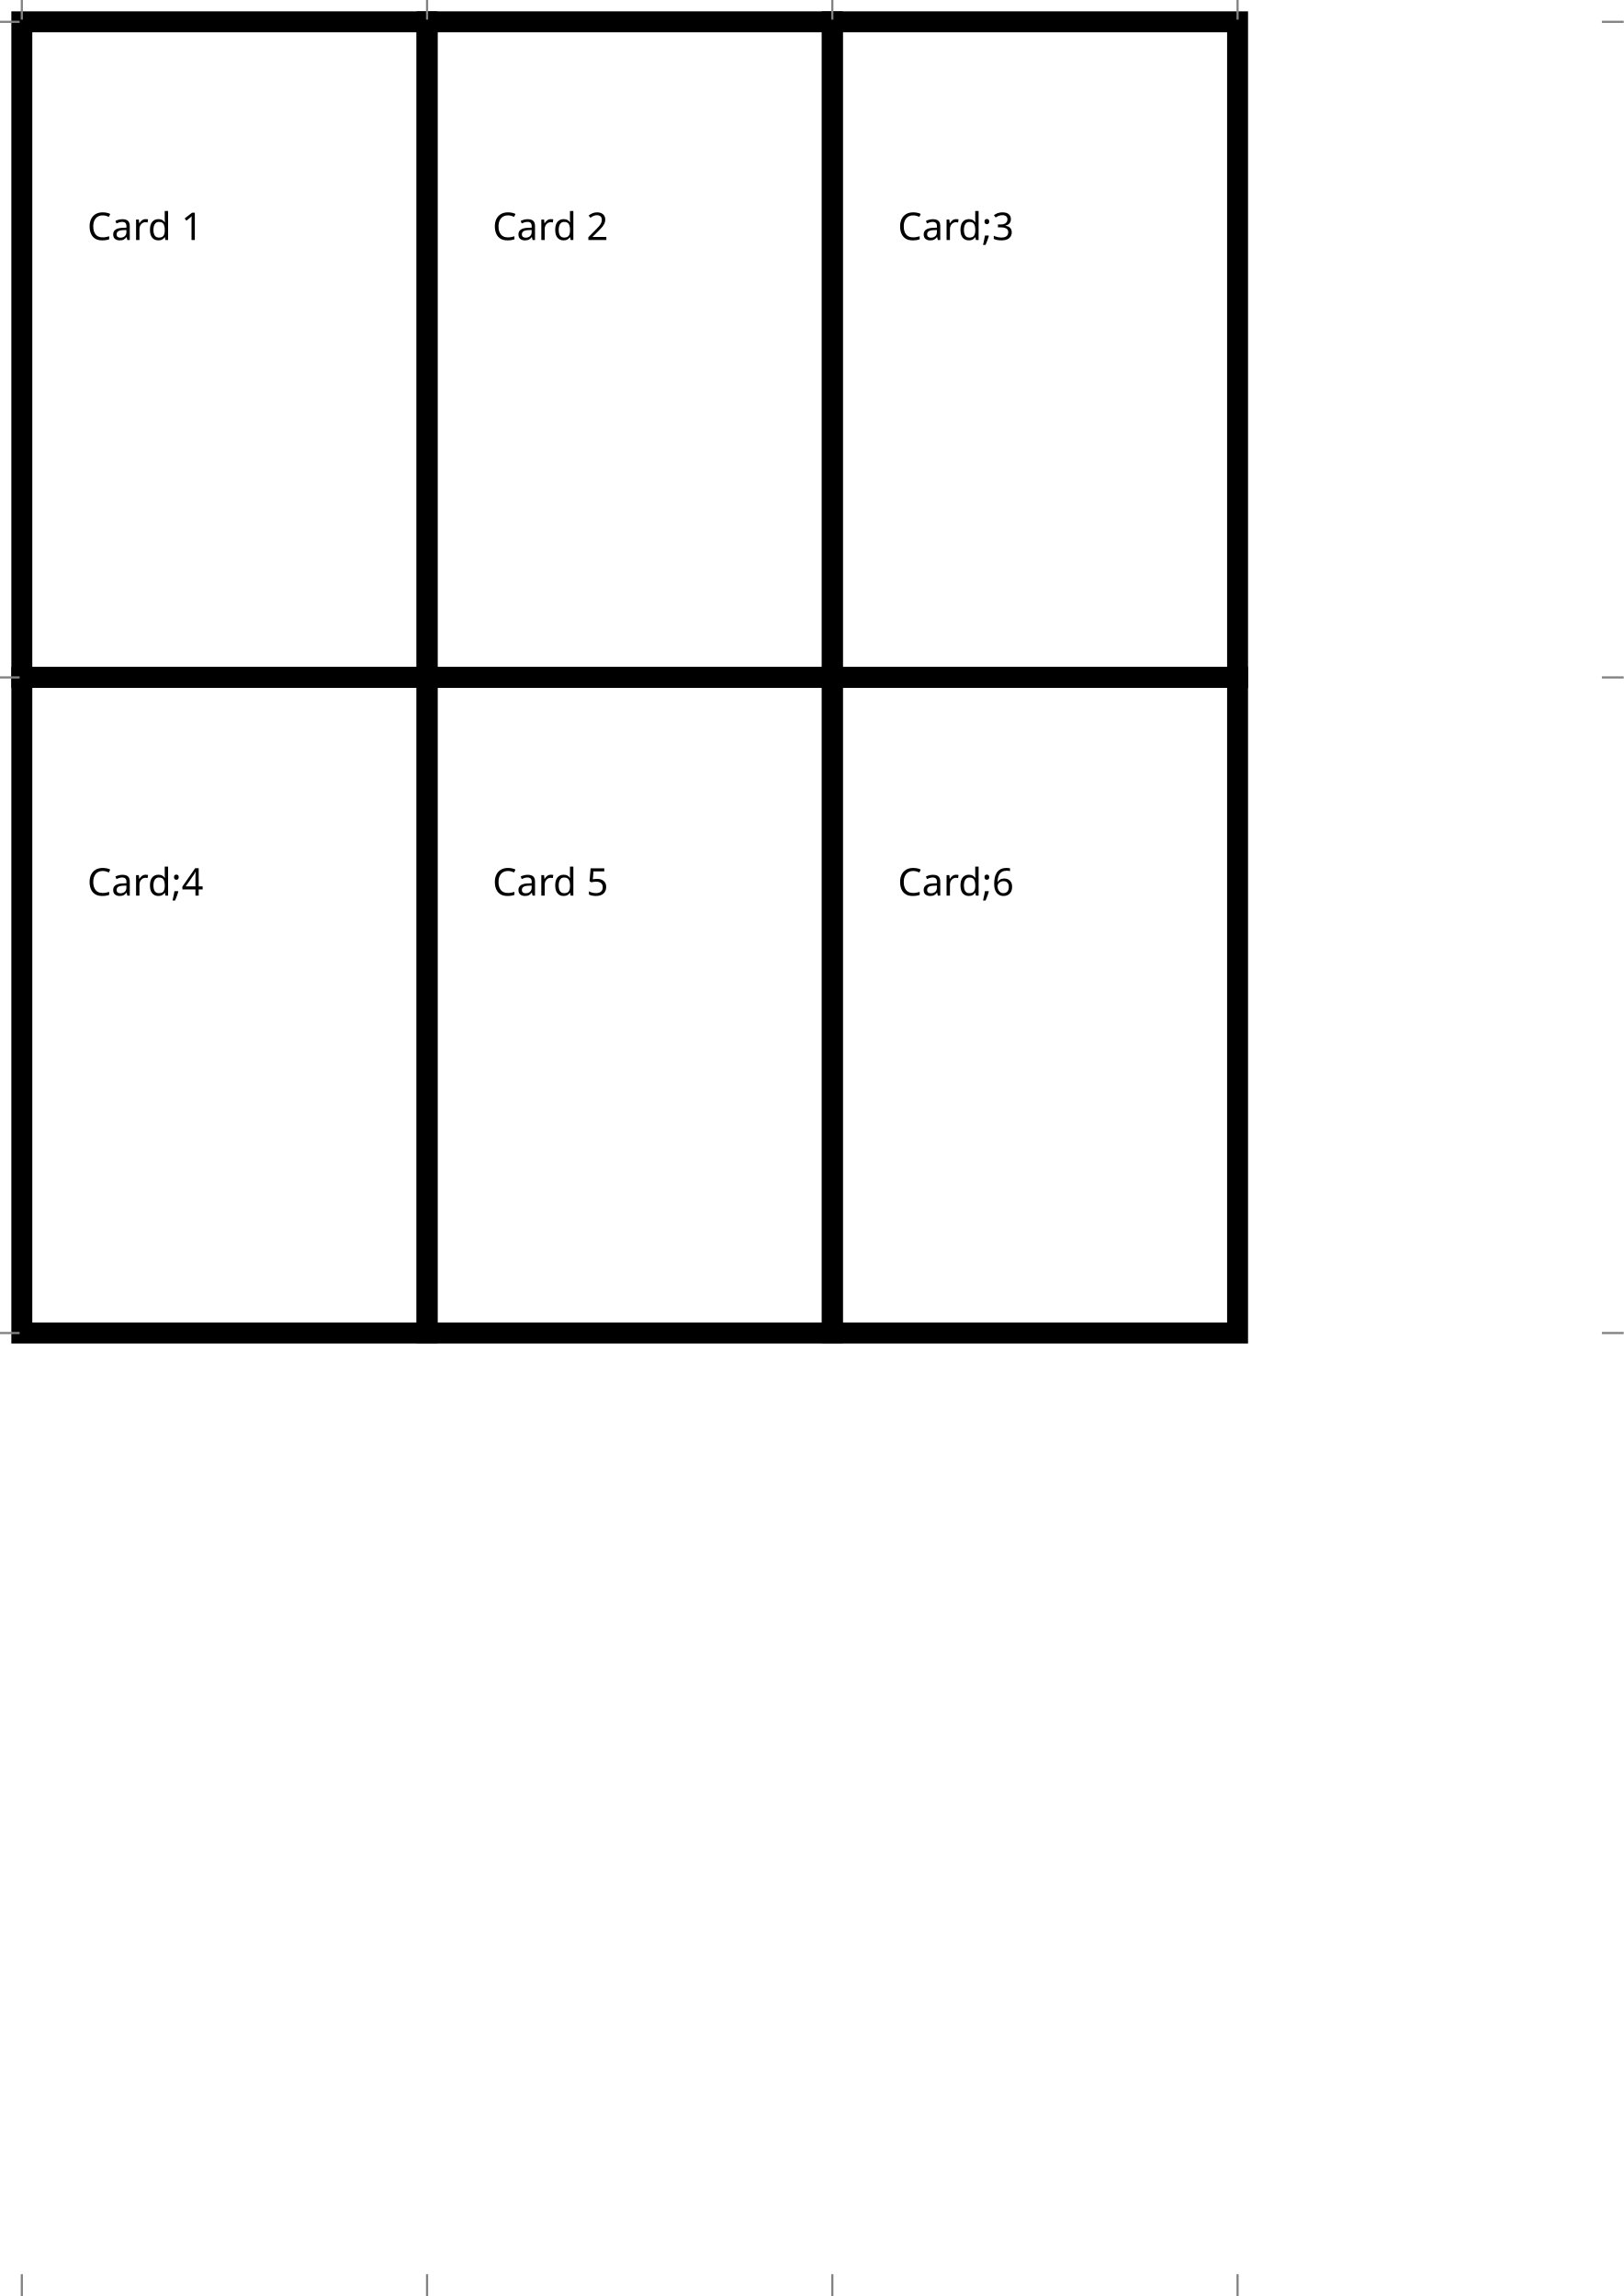
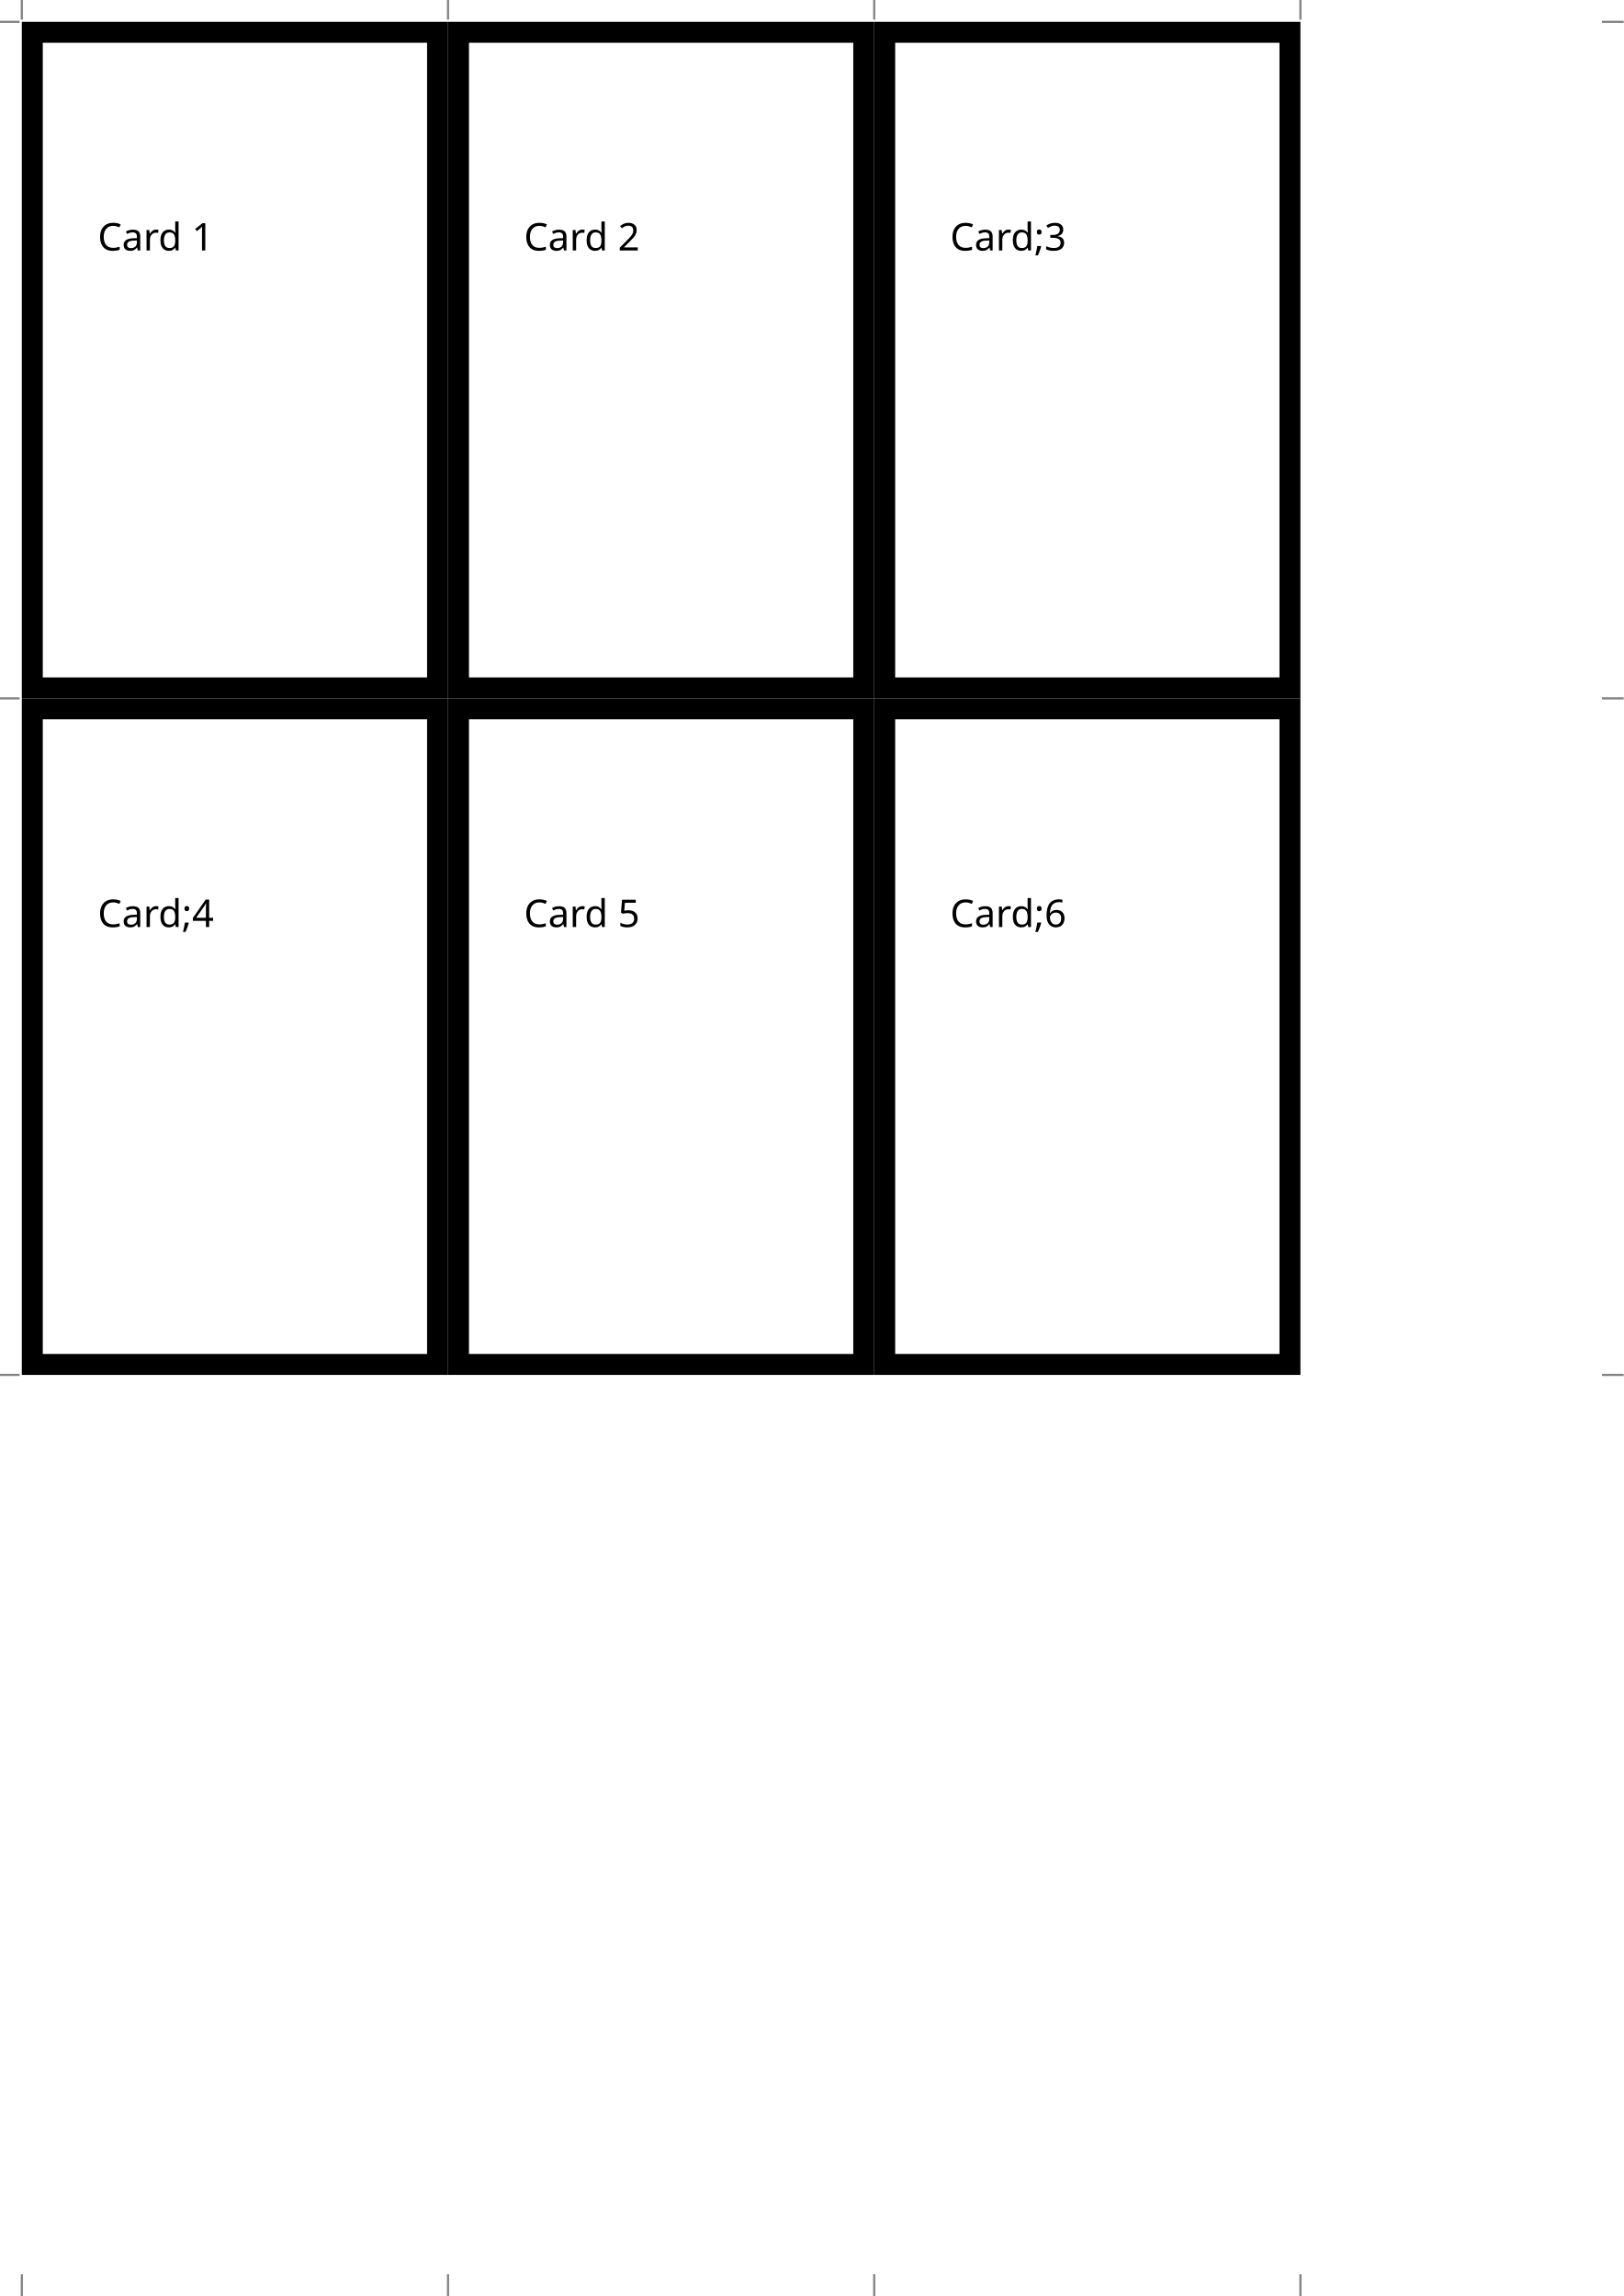
<svg xmlns="http://www.w3.org/2000/svg" version="1.1" id="svg8084" viewBox="0 0 744.094 1052.362" height="297mm" width="210mm">
  <defs id="defs8086" />
  <g id="layer1">
    <text xml:space="preserve" style="font-style:normal;font-variant:normal;font-weight:normal;font-stretch:normal;font-size:17.5px;line-height:125%;font-family:Alegreya;-inkscape-font-specification:'Alegreya, Normal';text-align:start;letter-spacing:0px;word-spacing:0px;writing-mode:lr-tb;text-anchor:start;fill:#000000;fill-opacity:1;stroke:none;stroke-width:1px;stroke-linecap:butt;stroke-linejoin:miter;stroke-opacity:1" x="-174.286" y="183.791" id="text12570">
      <tspan id="tspan12572" x="-174.286" y="183.791" />
    </text>
    <g id="g12582">
      <rect y="10.934" x="-220" height="300.492" width="185.714" id="card" style="color:#000000;clip-rule:nonzero;display:inline;overflow:visible;visibility:visible;opacity:1;isolation:auto;mix-blend-mode:normal;color-interpolation:sRGB;color-interpolation-filters:linearRGB;solid-color:#000000;solid-opacity:1;fill:none;fill-opacity:1;fill-rule:nonzero;stroke:#000000;stroke-width:9.6;stroke-linecap:butt;stroke-linejoin:miter;stroke-miterlimit:4;stroke-dasharray:none;stroke-dashoffset:0;stroke-opacity:1;marker:none;color-rendering:auto;image-rendering:auto;shape-rendering:auto;text-rendering:auto;enable-background:accumulate" />
      <text id="title" y="110.934" x="-190" style="font-style:normal;font-variant:normal;font-weight:normal;font-stretch:normal;font-size:17.5px;line-height:125%;font-family:Alegreya;-inkscape-font-specification:'Alegreya, Normal';text-align:start;letter-spacing:0px;word-spacing:0px;writing-mode:lr-tb;text-anchor:start;fill:#000000;fill-opacity:1;stroke:none;stroke-width:1px;stroke-linecap:butt;stroke-linejoin:miter;stroke-opacity:1" xml:space="preserve">
        <tspan y="110.934" x="-190" id="tspan12568">TITLE</tspan>
      </text>
      <flowRoot style="font-style:normal;font-variant:normal;font-weight:normal;font-stretch:normal;font-size:17.5px;line-height:125%;font-family:Alegreya;-inkscape-font-specification:'Alegreya, Normal';text-align:start;letter-spacing:0px;word-spacing:0px;writing-mode:lr-tb;text-anchor:start;fill:#000000;fill-opacity:1;stroke:none;stroke-width:1px;stroke-linecap:butt;stroke-linejoin:miter;stroke-opacity:1" id="text" xml:space="preserve">
        <flowRegion id="flowRegion12576">
          <rect y="143.791" x="-190" height="150" width="142.857" id="rect12578" />
        </flowRegion>
        <flowPara id="flowPara12580">TEXT</flowPara>
      </flowRoot>
    </g>
  </g>
  <g id="cs_layer_1">
    <g transform="translate(10,10)">
-       <g id="g12582" transform="translate(220,-10.93363)">
+       <g id="g12582" transform="translate(224.8,-6.133633)">
        <rect y="10.934" x="-220" height="300.492" width="185.714" id="card" style="color:#000000;clip-rule:nonzero;display:inline;overflow:visible;visibility:visible;opacity:1;isolation:auto;mix-blend-mode:normal;color-interpolation:sRGB;color-interpolation-filters:linearRGB;solid-color:#000000;solid-opacity:1;fill:none;fill-opacity:1;fill-rule:nonzero;stroke:#000000;stroke-width:9.6;stroke-linecap:butt;stroke-linejoin:miter;stroke-miterlimit:4;stroke-dasharray:none;stroke-dashoffset:0;stroke-opacity:1;marker:none;color-rendering:auto;image-rendering:auto;shape-rendering:auto;text-rendering:auto;enable-background:accumulate" />
        <text id="title" y="110.934" x="-190" style="font-style:normal;font-variant:normal;font-weight:normal;font-stretch:normal;font-size:17.5px;line-height:125%;font-family:Alegreya;-inkscape-font-specification:'Alegreya, Normal';text-align:start;letter-spacing:0px;word-spacing:0px;writing-mode:lr-tb;text-anchor:start;fill:#000000;fill-opacity:1;stroke:none;stroke-width:1px;stroke-linecap:butt;stroke-linejoin:miter;stroke-opacity:1" xml:space="preserve">
          <tspan y="110.934" x="-190" id="tspan12568">Card 1</tspan>
        </text>
        <flowRoot style="font-style:normal;font-variant:normal;font-weight:normal;font-stretch:normal;font-size:17.5px;line-height:125%;font-family:Alegreya;-inkscape-font-specification:'Alegreya, Normal';text-align:start;letter-spacing:0px;word-spacing:0px;writing-mode:lr-tb;text-anchor:start;fill:#000000;fill-opacity:1;stroke:none;stroke-width:1px;stroke-linecap:butt;stroke-linejoin:miter;stroke-opacity:1" id="text" xml:space="preserve">
          <flowRegion id="flowRegion12576">
            <rect y="143.791" x="-190" height="150" width="142.857" id="rect12578" />
          </flowRegion>
          <flowPara id="flowPara12580">Text 1</flowPara>
        </flowRoot>
      </g>
    </g>
-     <g transform="translate(195.7143,10)">
-       <g id="g12582" transform="translate(220,-10.93363)">
+     <g transform="translate(205.3143,10)">
+       <g id="g12582" transform="translate(224.8,-6.133633)">
        <rect y="10.934" x="-220" height="300.492" width="185.714" id="card" style="color:#000000;clip-rule:nonzero;display:inline;overflow:visible;visibility:visible;opacity:1;isolation:auto;mix-blend-mode:normal;color-interpolation:sRGB;color-interpolation-filters:linearRGB;solid-color:#000000;solid-opacity:1;fill:none;fill-opacity:1;fill-rule:nonzero;stroke:#000000;stroke-width:9.6;stroke-linecap:butt;stroke-linejoin:miter;stroke-miterlimit:4;stroke-dasharray:none;stroke-dashoffset:0;stroke-opacity:1;marker:none;color-rendering:auto;image-rendering:auto;shape-rendering:auto;text-rendering:auto;enable-background:accumulate" />
        <text id="title" y="110.934" x="-190" style="font-style:normal;font-variant:normal;font-weight:normal;font-stretch:normal;font-size:17.5px;line-height:125%;font-family:Alegreya;-inkscape-font-specification:'Alegreya, Normal';text-align:start;letter-spacing:0px;word-spacing:0px;writing-mode:lr-tb;text-anchor:start;fill:#000000;fill-opacity:1;stroke:none;stroke-width:1px;stroke-linecap:butt;stroke-linejoin:miter;stroke-opacity:1" xml:space="preserve">
          <tspan y="110.934" x="-190" id="tspan12568">Card 2</tspan>
        </text>
        <flowRoot style="font-style:normal;font-variant:normal;font-weight:normal;font-stretch:normal;font-size:17.5px;line-height:125%;font-family:Alegreya;-inkscape-font-specification:'Alegreya, Normal';text-align:start;letter-spacing:0px;word-spacing:0px;writing-mode:lr-tb;text-anchor:start;fill:#000000;fill-opacity:1;stroke:none;stroke-width:1px;stroke-linecap:butt;stroke-linejoin:miter;stroke-opacity:1" id="text" xml:space="preserve">
          <flowRegion id="flowRegion12576">
            <rect y="143.791" x="-190" height="150" width="142.857" id="rect12578" />
          </flowRegion>
          <flowPara id="flowPara12580">Text;2</flowPara>
        </flowRoot>
      </g>
    </g>
-     <g transform="translate(381.4286,10)">
-       <g id="g12582" transform="translate(220,-10.93363)">
+     <g transform="translate(400.6286,10)">
+       <g id="g12582" transform="translate(224.8,-6.133633)">
        <rect y="10.934" x="-220" height="300.492" width="185.714" id="card" style="color:#000000;clip-rule:nonzero;display:inline;overflow:visible;visibility:visible;opacity:1;isolation:auto;mix-blend-mode:normal;color-interpolation:sRGB;color-interpolation-filters:linearRGB;solid-color:#000000;solid-opacity:1;fill:none;fill-opacity:1;fill-rule:nonzero;stroke:#000000;stroke-width:9.6;stroke-linecap:butt;stroke-linejoin:miter;stroke-miterlimit:4;stroke-dasharray:none;stroke-dashoffset:0;stroke-opacity:1;marker:none;color-rendering:auto;image-rendering:auto;shape-rendering:auto;text-rendering:auto;enable-background:accumulate" />
        <text id="title" y="110.934" x="-190" style="font-style:normal;font-variant:normal;font-weight:normal;font-stretch:normal;font-size:17.5px;line-height:125%;font-family:Alegreya;-inkscape-font-specification:'Alegreya, Normal';text-align:start;letter-spacing:0px;word-spacing:0px;writing-mode:lr-tb;text-anchor:start;fill:#000000;fill-opacity:1;stroke:none;stroke-width:1px;stroke-linecap:butt;stroke-linejoin:miter;stroke-opacity:1" xml:space="preserve">
          <tspan y="110.934" x="-190" id="tspan12568">Card;3</tspan>
        </text>
        <flowRoot style="font-style:normal;font-variant:normal;font-weight:normal;font-stretch:normal;font-size:17.5px;line-height:125%;font-family:Alegreya;-inkscape-font-specification:'Alegreya, Normal';text-align:start;letter-spacing:0px;word-spacing:0px;writing-mode:lr-tb;text-anchor:start;fill:#000000;fill-opacity:1;stroke:none;stroke-width:1px;stroke-linecap:butt;stroke-linejoin:miter;stroke-opacity:1" id="text" xml:space="preserve">
          <flowRegion id="flowRegion12576">
            <rect y="143.791" x="-190" height="150" width="142.857" id="rect12578" />
          </flowRegion>
          <flowPara id="flowPara12580">Text 3</flowPara>
        </flowRoot>
      </g>
    </g>
-     <g transform="translate(10,310.492)">
-       <g id="g12582" transform="translate(220,-10.93363)">
+     <g transform="translate(10,320.092)">
+       <g id="g12582" transform="translate(224.8,-6.133633)">
        <rect y="10.934" x="-220" height="300.492" width="185.714" id="card" style="color:#000000;clip-rule:nonzero;display:inline;overflow:visible;visibility:visible;opacity:1;isolation:auto;mix-blend-mode:normal;color-interpolation:sRGB;color-interpolation-filters:linearRGB;solid-color:#000000;solid-opacity:1;fill:none;fill-opacity:1;fill-rule:nonzero;stroke:#000000;stroke-width:9.6;stroke-linecap:butt;stroke-linejoin:miter;stroke-miterlimit:4;stroke-dasharray:none;stroke-dashoffset:0;stroke-opacity:1;marker:none;color-rendering:auto;image-rendering:auto;shape-rendering:auto;text-rendering:auto;enable-background:accumulate" />
        <text id="title" y="110.934" x="-190" style="font-style:normal;font-variant:normal;font-weight:normal;font-stretch:normal;font-size:17.5px;line-height:125%;font-family:Alegreya;-inkscape-font-specification:'Alegreya, Normal';text-align:start;letter-spacing:0px;word-spacing:0px;writing-mode:lr-tb;text-anchor:start;fill:#000000;fill-opacity:1;stroke:none;stroke-width:1px;stroke-linecap:butt;stroke-linejoin:miter;stroke-opacity:1" xml:space="preserve">
          <tspan y="110.934" x="-190" id="tspan12568">Card;4</tspan>
        </text>
        <flowRoot style="font-style:normal;font-variant:normal;font-weight:normal;font-stretch:normal;font-size:17.5px;line-height:125%;font-family:Alegreya;-inkscape-font-specification:'Alegreya, Normal';text-align:start;letter-spacing:0px;word-spacing:0px;writing-mode:lr-tb;text-anchor:start;fill:#000000;fill-opacity:1;stroke:none;stroke-width:1px;stroke-linecap:butt;stroke-linejoin:miter;stroke-opacity:1" id="text" xml:space="preserve">
          <flowRegion id="flowRegion12576">
            <rect y="143.791" x="-190" height="150" width="142.857" id="rect12578" />
          </flowRegion>
          <flowPara id="flowPara12580">Text;4</flowPara>
        </flowRoot>
      </g>
    </g>
-     <g transform="translate(195.7143,310.492)">
-       <g id="g12582" transform="translate(220,-10.93363)">
+     <g transform="translate(205.3143,320.092)">
+       <g id="g12582" transform="translate(224.8,-6.133633)">
        <rect y="10.934" x="-220" height="300.492" width="185.714" id="card" style="color:#000000;clip-rule:nonzero;display:inline;overflow:visible;visibility:visible;opacity:1;isolation:auto;mix-blend-mode:normal;color-interpolation:sRGB;color-interpolation-filters:linearRGB;solid-color:#000000;solid-opacity:1;fill:none;fill-opacity:1;fill-rule:nonzero;stroke:#000000;stroke-width:9.6;stroke-linecap:butt;stroke-linejoin:miter;stroke-miterlimit:4;stroke-dasharray:none;stroke-dashoffset:0;stroke-opacity:1;marker:none;color-rendering:auto;image-rendering:auto;shape-rendering:auto;text-rendering:auto;enable-background:accumulate" />
        <text id="title" y="110.934" x="-190" style="font-style:normal;font-variant:normal;font-weight:normal;font-stretch:normal;font-size:17.5px;line-height:125%;font-family:Alegreya;-inkscape-font-specification:'Alegreya, Normal';text-align:start;letter-spacing:0px;word-spacing:0px;writing-mode:lr-tb;text-anchor:start;fill:#000000;fill-opacity:1;stroke:none;stroke-width:1px;stroke-linecap:butt;stroke-linejoin:miter;stroke-opacity:1" xml:space="preserve">
          <tspan y="110.934" x="-190" id="tspan12568">Card 5</tspan>
        </text>
        <flowRoot style="font-style:normal;font-variant:normal;font-weight:normal;font-stretch:normal;font-size:17.5px;line-height:125%;font-family:Alegreya;-inkscape-font-specification:'Alegreya, Normal';text-align:start;letter-spacing:0px;word-spacing:0px;writing-mode:lr-tb;text-anchor:start;fill:#000000;fill-opacity:1;stroke:none;stroke-width:1px;stroke-linecap:butt;stroke-linejoin:miter;stroke-opacity:1" id="text" xml:space="preserve">
          <flowRegion id="flowRegion12576">
            <rect y="143.791" x="-190" height="150" width="142.857" id="rect12578" />
          </flowRegion>
          <flowPara id="flowPara12580">Text 5</flowPara>
        </flowRoot>
      </g>
    </g>
-     <g transform="translate(381.4286,310.492)">
-       <g id="g12582" transform="translate(220,-10.93363)">
+     <g transform="translate(400.6286,320.092)">
+       <g id="g12582" transform="translate(224.8,-6.133633)">
        <rect y="10.934" x="-220" height="300.492" width="185.714" id="card" style="color:#000000;clip-rule:nonzero;display:inline;overflow:visible;visibility:visible;opacity:1;isolation:auto;mix-blend-mode:normal;color-interpolation:sRGB;color-interpolation-filters:linearRGB;solid-color:#000000;solid-opacity:1;fill:none;fill-opacity:1;fill-rule:nonzero;stroke:#000000;stroke-width:9.6;stroke-linecap:butt;stroke-linejoin:miter;stroke-miterlimit:4;stroke-dasharray:none;stroke-dashoffset:0;stroke-opacity:1;marker:none;color-rendering:auto;image-rendering:auto;shape-rendering:auto;text-rendering:auto;enable-background:accumulate" />
        <text id="title" y="110.934" x="-190" style="font-style:normal;font-variant:normal;font-weight:normal;font-stretch:normal;font-size:17.5px;line-height:125%;font-family:Alegreya;-inkscape-font-specification:'Alegreya, Normal';text-align:start;letter-spacing:0px;word-spacing:0px;writing-mode:lr-tb;text-anchor:start;fill:#000000;fill-opacity:1;stroke:none;stroke-width:1px;stroke-linecap:butt;stroke-linejoin:miter;stroke-opacity:1" xml:space="preserve">
          <tspan y="110.934" x="-190" id="tspan12568">Card;6</tspan>
        </text>
        <flowRoot style="font-style:normal;font-variant:normal;font-weight:normal;font-stretch:normal;font-size:17.5px;line-height:125%;font-family:Alegreya;-inkscape-font-specification:'Alegreya, Normal';text-align:start;letter-spacing:0px;word-spacing:0px;writing-mode:lr-tb;text-anchor:start;fill:#000000;fill-opacity:1;stroke:none;stroke-width:1px;stroke-linecap:butt;stroke-linejoin:miter;stroke-opacity:1" id="text" xml:space="preserve">
          <flowRegion id="flowRegion12576">
            <rect y="143.791" x="-190" height="150" width="142.857" id="rect12578" />
          </flowRegion>
          <flowPara id="flowPara12580">Text;6</flowPara>
        </flowRoot>
      </g>
    </g>
    <line x1="10.0" y1="0.0" x2="10.0" y2="9.0" style="stroke:#838383" />
    <line x1="10.0" y1="1042.362" x2="10.0" y2="1052.362" style="stroke:#838383" />
-     <line x1="381.429" y1="0.0" x2="381.429" y2="9.0" style="stroke:#838383" />
-     <line x1="381.429" y1="1042.362" x2="381.429" y2="1052.362" style="stroke:#838383" />
-     <line x1="195.714" y1="0.0" x2="195.714" y2="9.0" style="stroke:#838383" />
-     <line x1="195.714" y1="1042.362" x2="195.714" y2="1052.362" style="stroke:#838383" />
-     <line x1="567.143" y1="0.0" x2="567.143" y2="9.0" style="stroke:#838383" />
-     <line x1="567.143" y1="1042.362" x2="567.143" y2="1052.362" style="stroke:#838383" />
+     <line x1="400.629" y1="0.0" x2="400.629" y2="9.0" style="stroke:#838383" />
+     <line x1="400.629" y1="1042.362" x2="400.629" y2="1052.362" style="stroke:#838383" />
+     <line x1="205.314" y1="0.0" x2="205.314" y2="9.0" style="stroke:#838383" />
+     <line x1="205.314" y1="1042.362" x2="205.314" y2="1052.362" style="stroke:#838383" />
+     <line x1="595.943" y1="0.0" x2="595.943" y2="9.0" style="stroke:#838383" />
+     <line x1="595.943" y1="1042.362" x2="595.943" y2="1052.362" style="stroke:#838383" />
    <line x1="0.0" y1="10.0" x2="9.0" y2="10.0" style="stroke:#838383" />
    <line x1="734.094" y1="10.0" x2="744.094" y2="10.0" style="stroke:#838383" />
-     <line x1="0.0" y1="310.492" x2="9.0" y2="310.492" style="stroke:#838383" />
-     <line x1="734.094" y1="310.492" x2="744.094" y2="310.492" style="stroke:#838383" />
-     <line x1="0.0" y1="610.984" x2="9.0" y2="610.984" style="stroke:#838383" />
-     <line x1="734.094" y1="610.984" x2="744.094" y2="610.984" style="stroke:#838383" />
+     <line x1="0.0" y1="320.092" x2="9.0" y2="320.092" style="stroke:#838383" />
+     <line x1="734.094" y1="320.092" x2="744.094" y2="320.092" style="stroke:#838383" />
+     <line x1="0.0" y1="630.184" x2="9.0" y2="630.184" style="stroke:#838383" />
+     <line x1="734.094" y1="630.184" x2="744.094" y2="630.184" style="stroke:#838383" />
  </g>
</svg>
